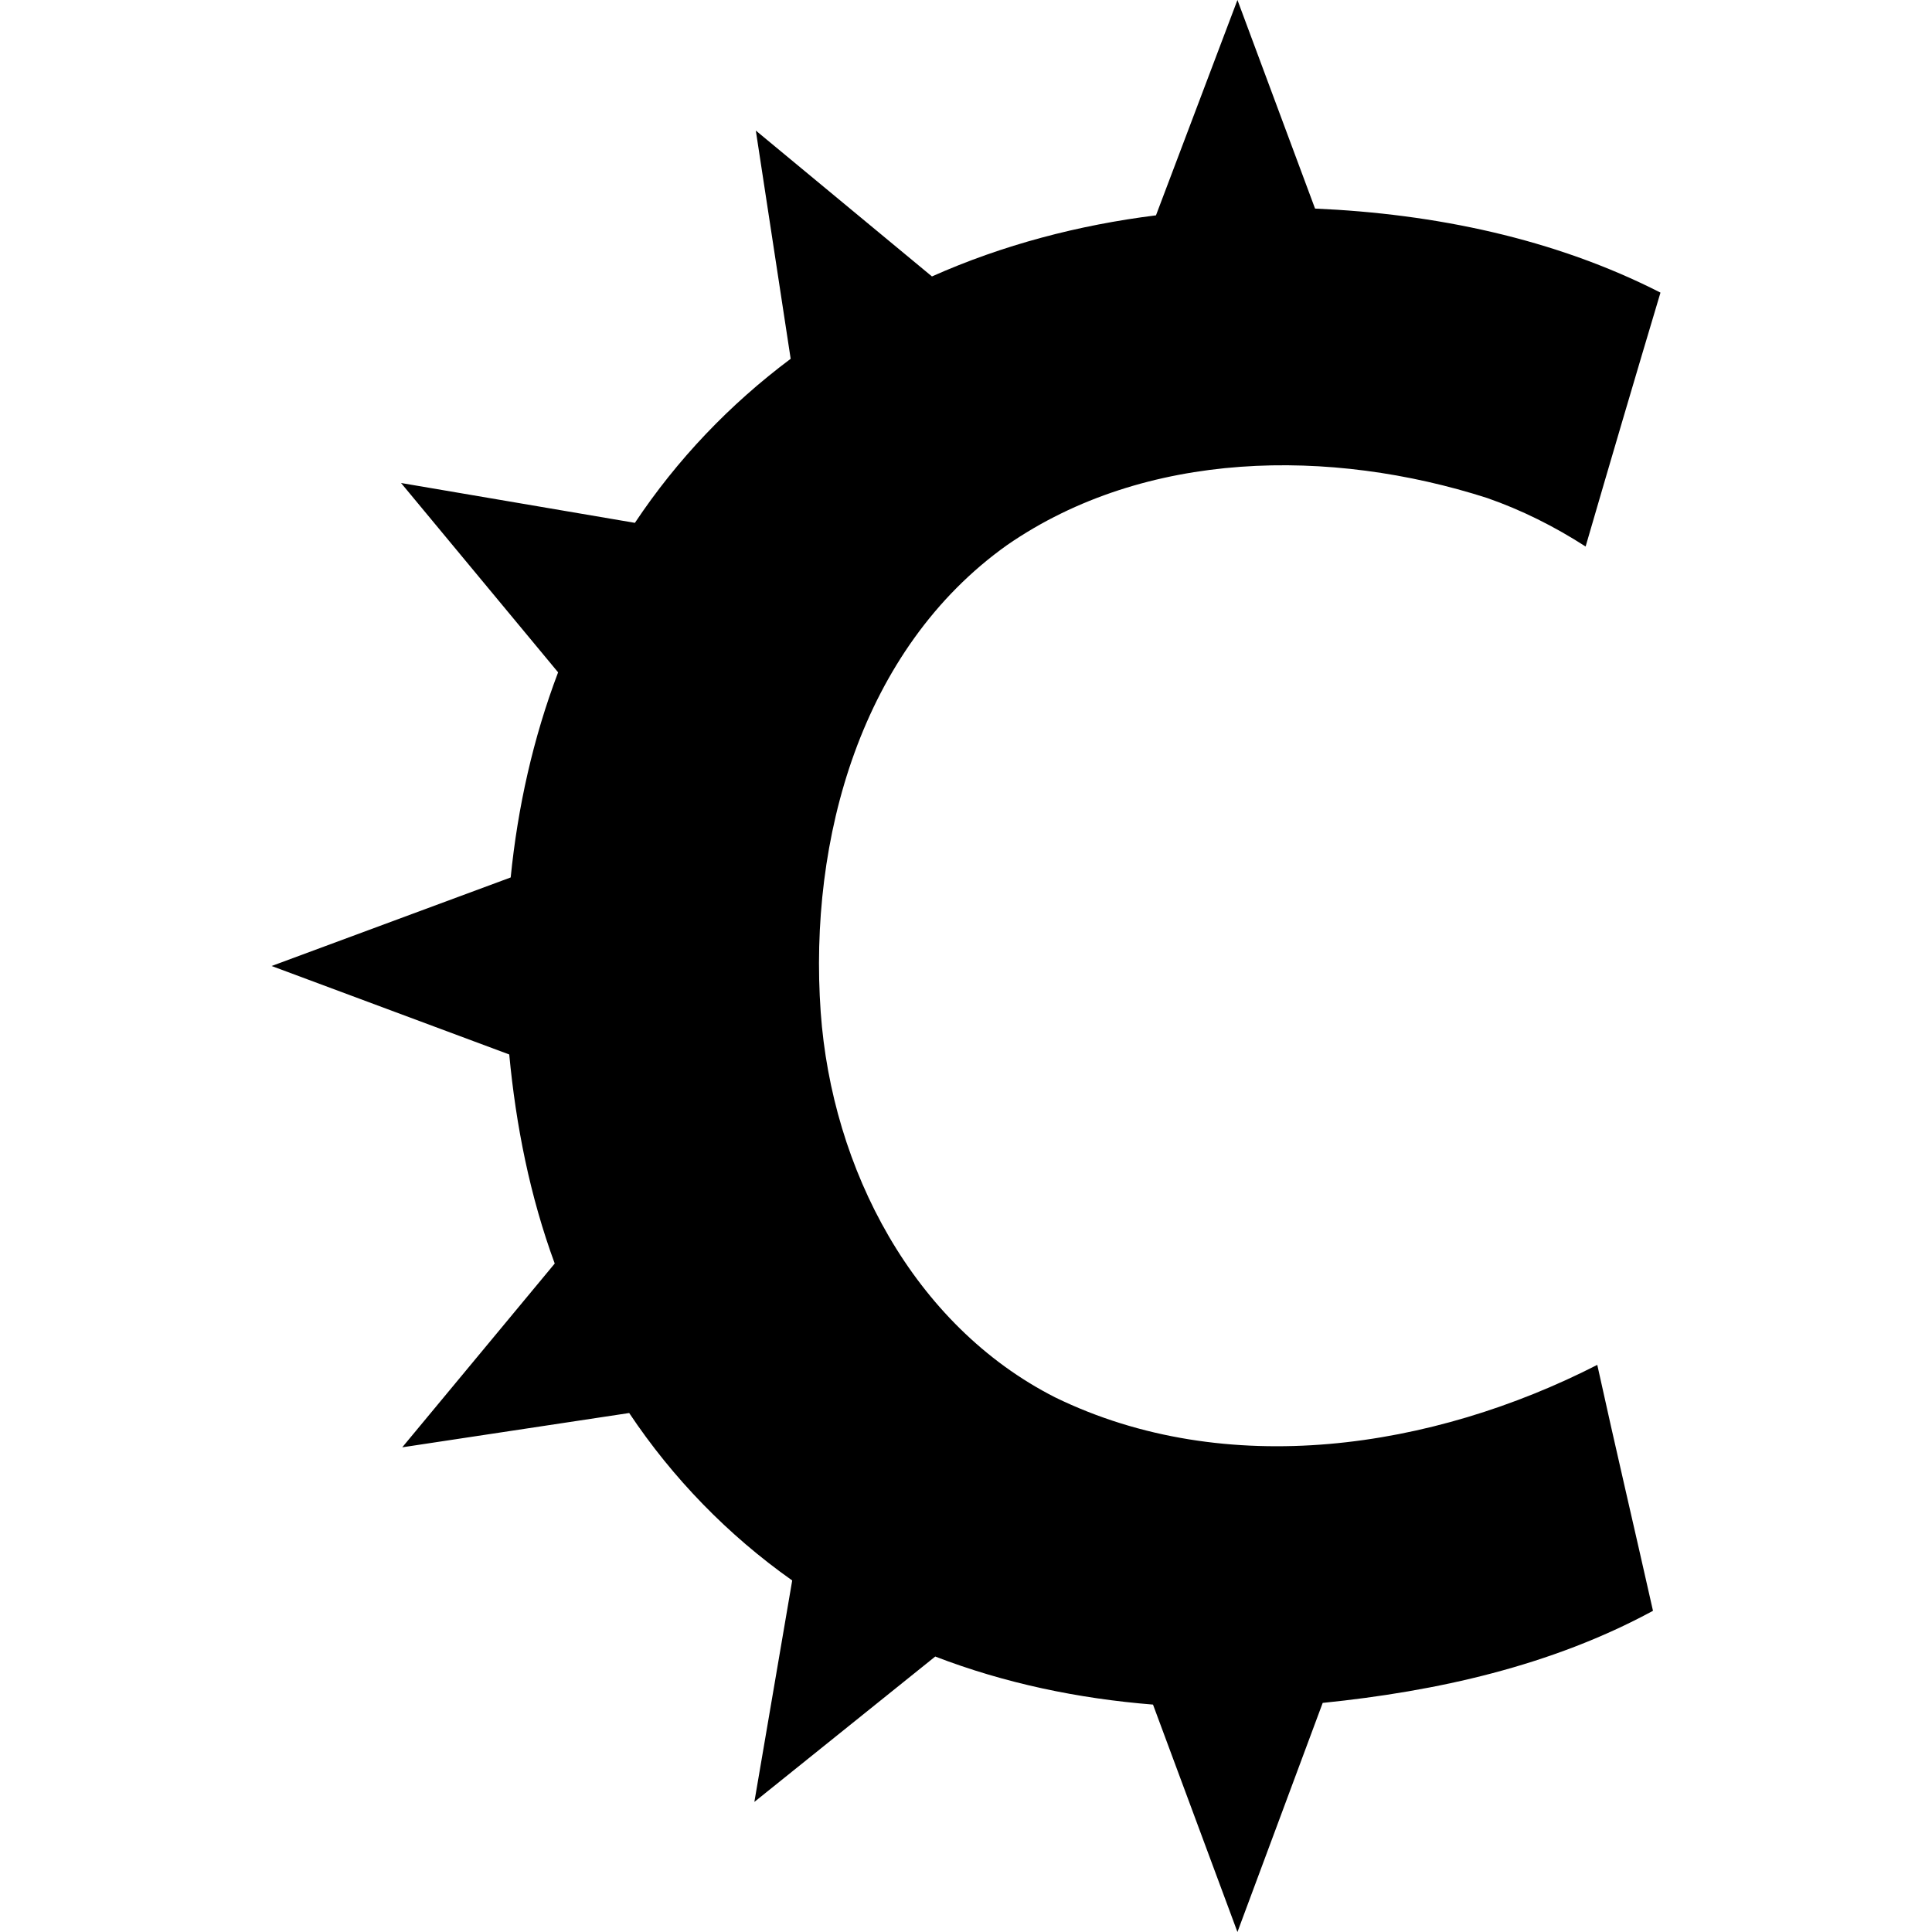
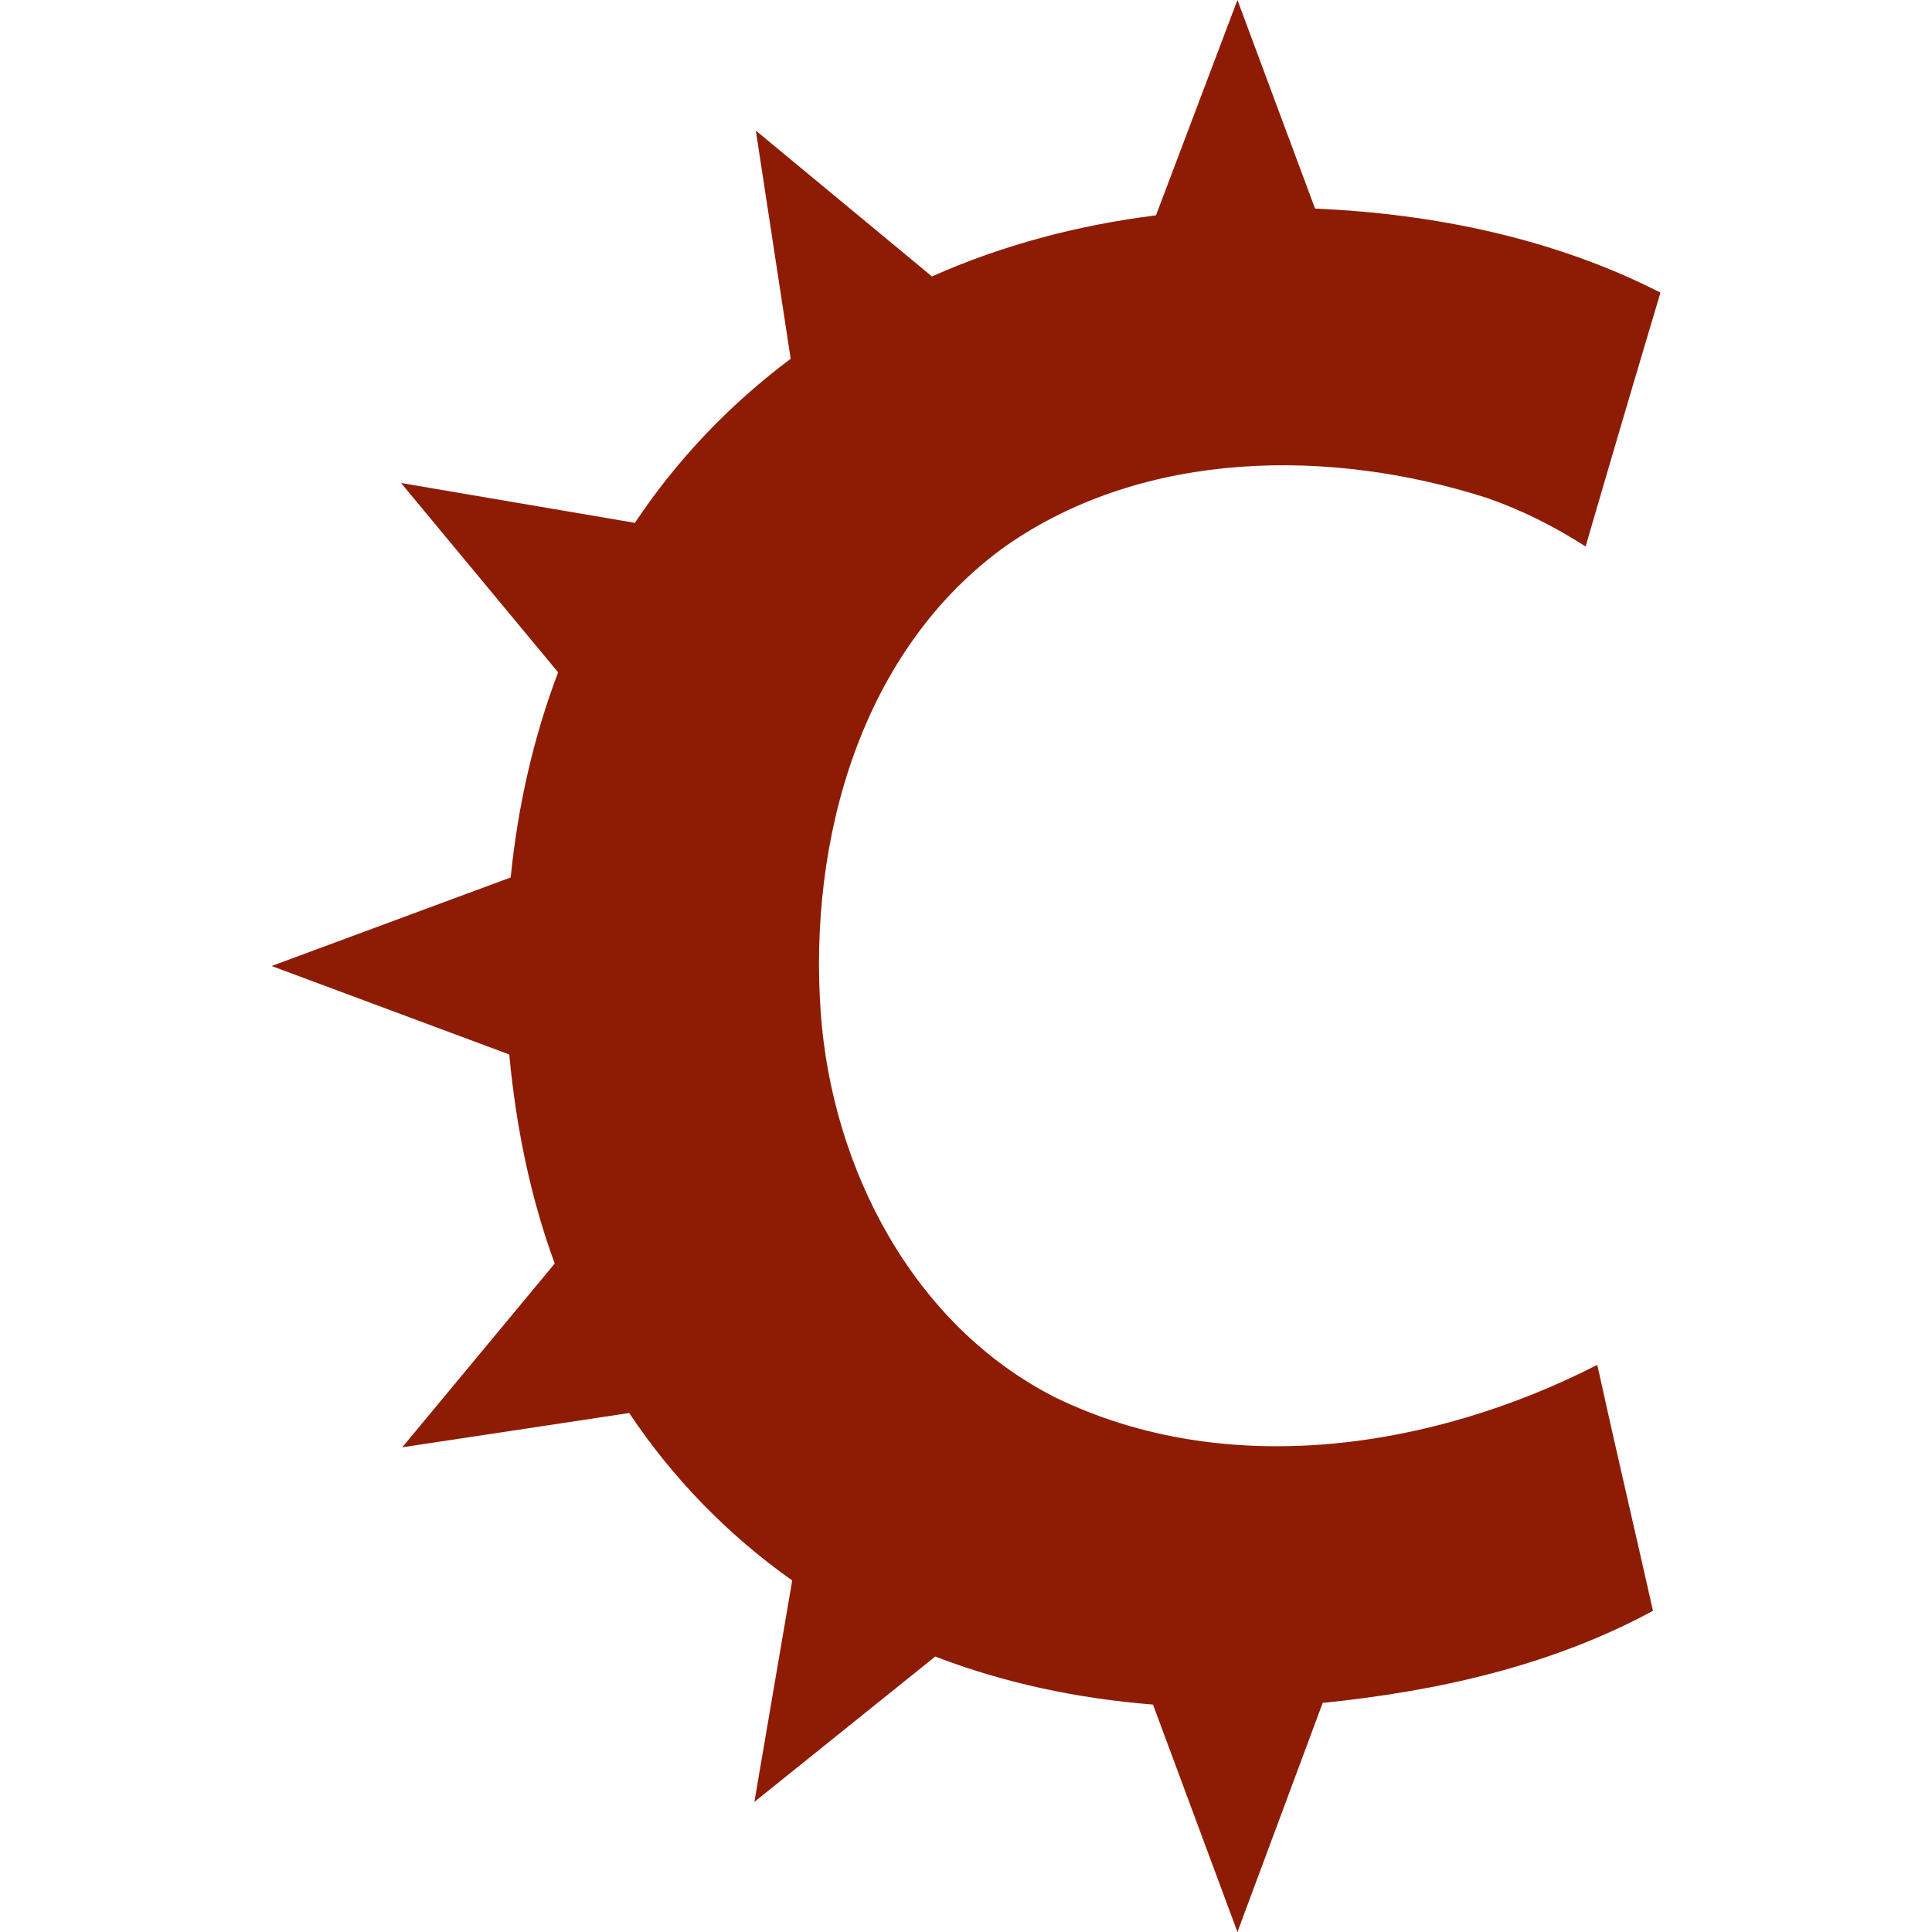
- <svg xmlns="http://www.w3.org/2000/svg" role="img" viewBox="0 0 24 24">
+ <svg xmlns="http://www.w3.org/2000/svg" fill="#8e1c04" role="img" viewBox="0 0 24 24">
  <path d="M14.36,2.675c-0.959,0.12-1.901,0.366-2.783,0.759L9.389,1.622l0.433,2.835 c-0.758,0.567-1.41,1.25-1.935,2.038L4.982,6l1.951,2.352c-0.31,0.817-0.502,1.677-0.589,2.548L3.374,12l2.952,1.099 c0.083,0.883,0.258,1.763,0.565,2.597l-1.894,2.283l2.819-0.426c0.541,0.811,1.229,1.518,2.025,2.08l-0.47,2.751l2.247-1.806 c0.864,0.333,1.78,0.523,2.705,0.597L15.372,24l1.059-2.846c1.418-0.144,2.841-0.46,4.103-1.144 c-0.229-1.019-0.468-2.035-0.692-3.055c-2.042,1.044-4.605,1.442-6.736,0.403c-1.763-0.896-2.773-2.842-2.911-4.785 c-0.152-2.15,0.502-4.51,2.314-5.801c1.724-1.192,4.024-1.208,5.964-0.586c0.428,0.149,0.836,0.353,1.224,0.603 c0.306-1.052,0.616-2.104,0.93-3.154c-1.32-0.674-2.811-0.98-4.291-1.044L15.372,0L14.36,2.675z" />
</svg>
